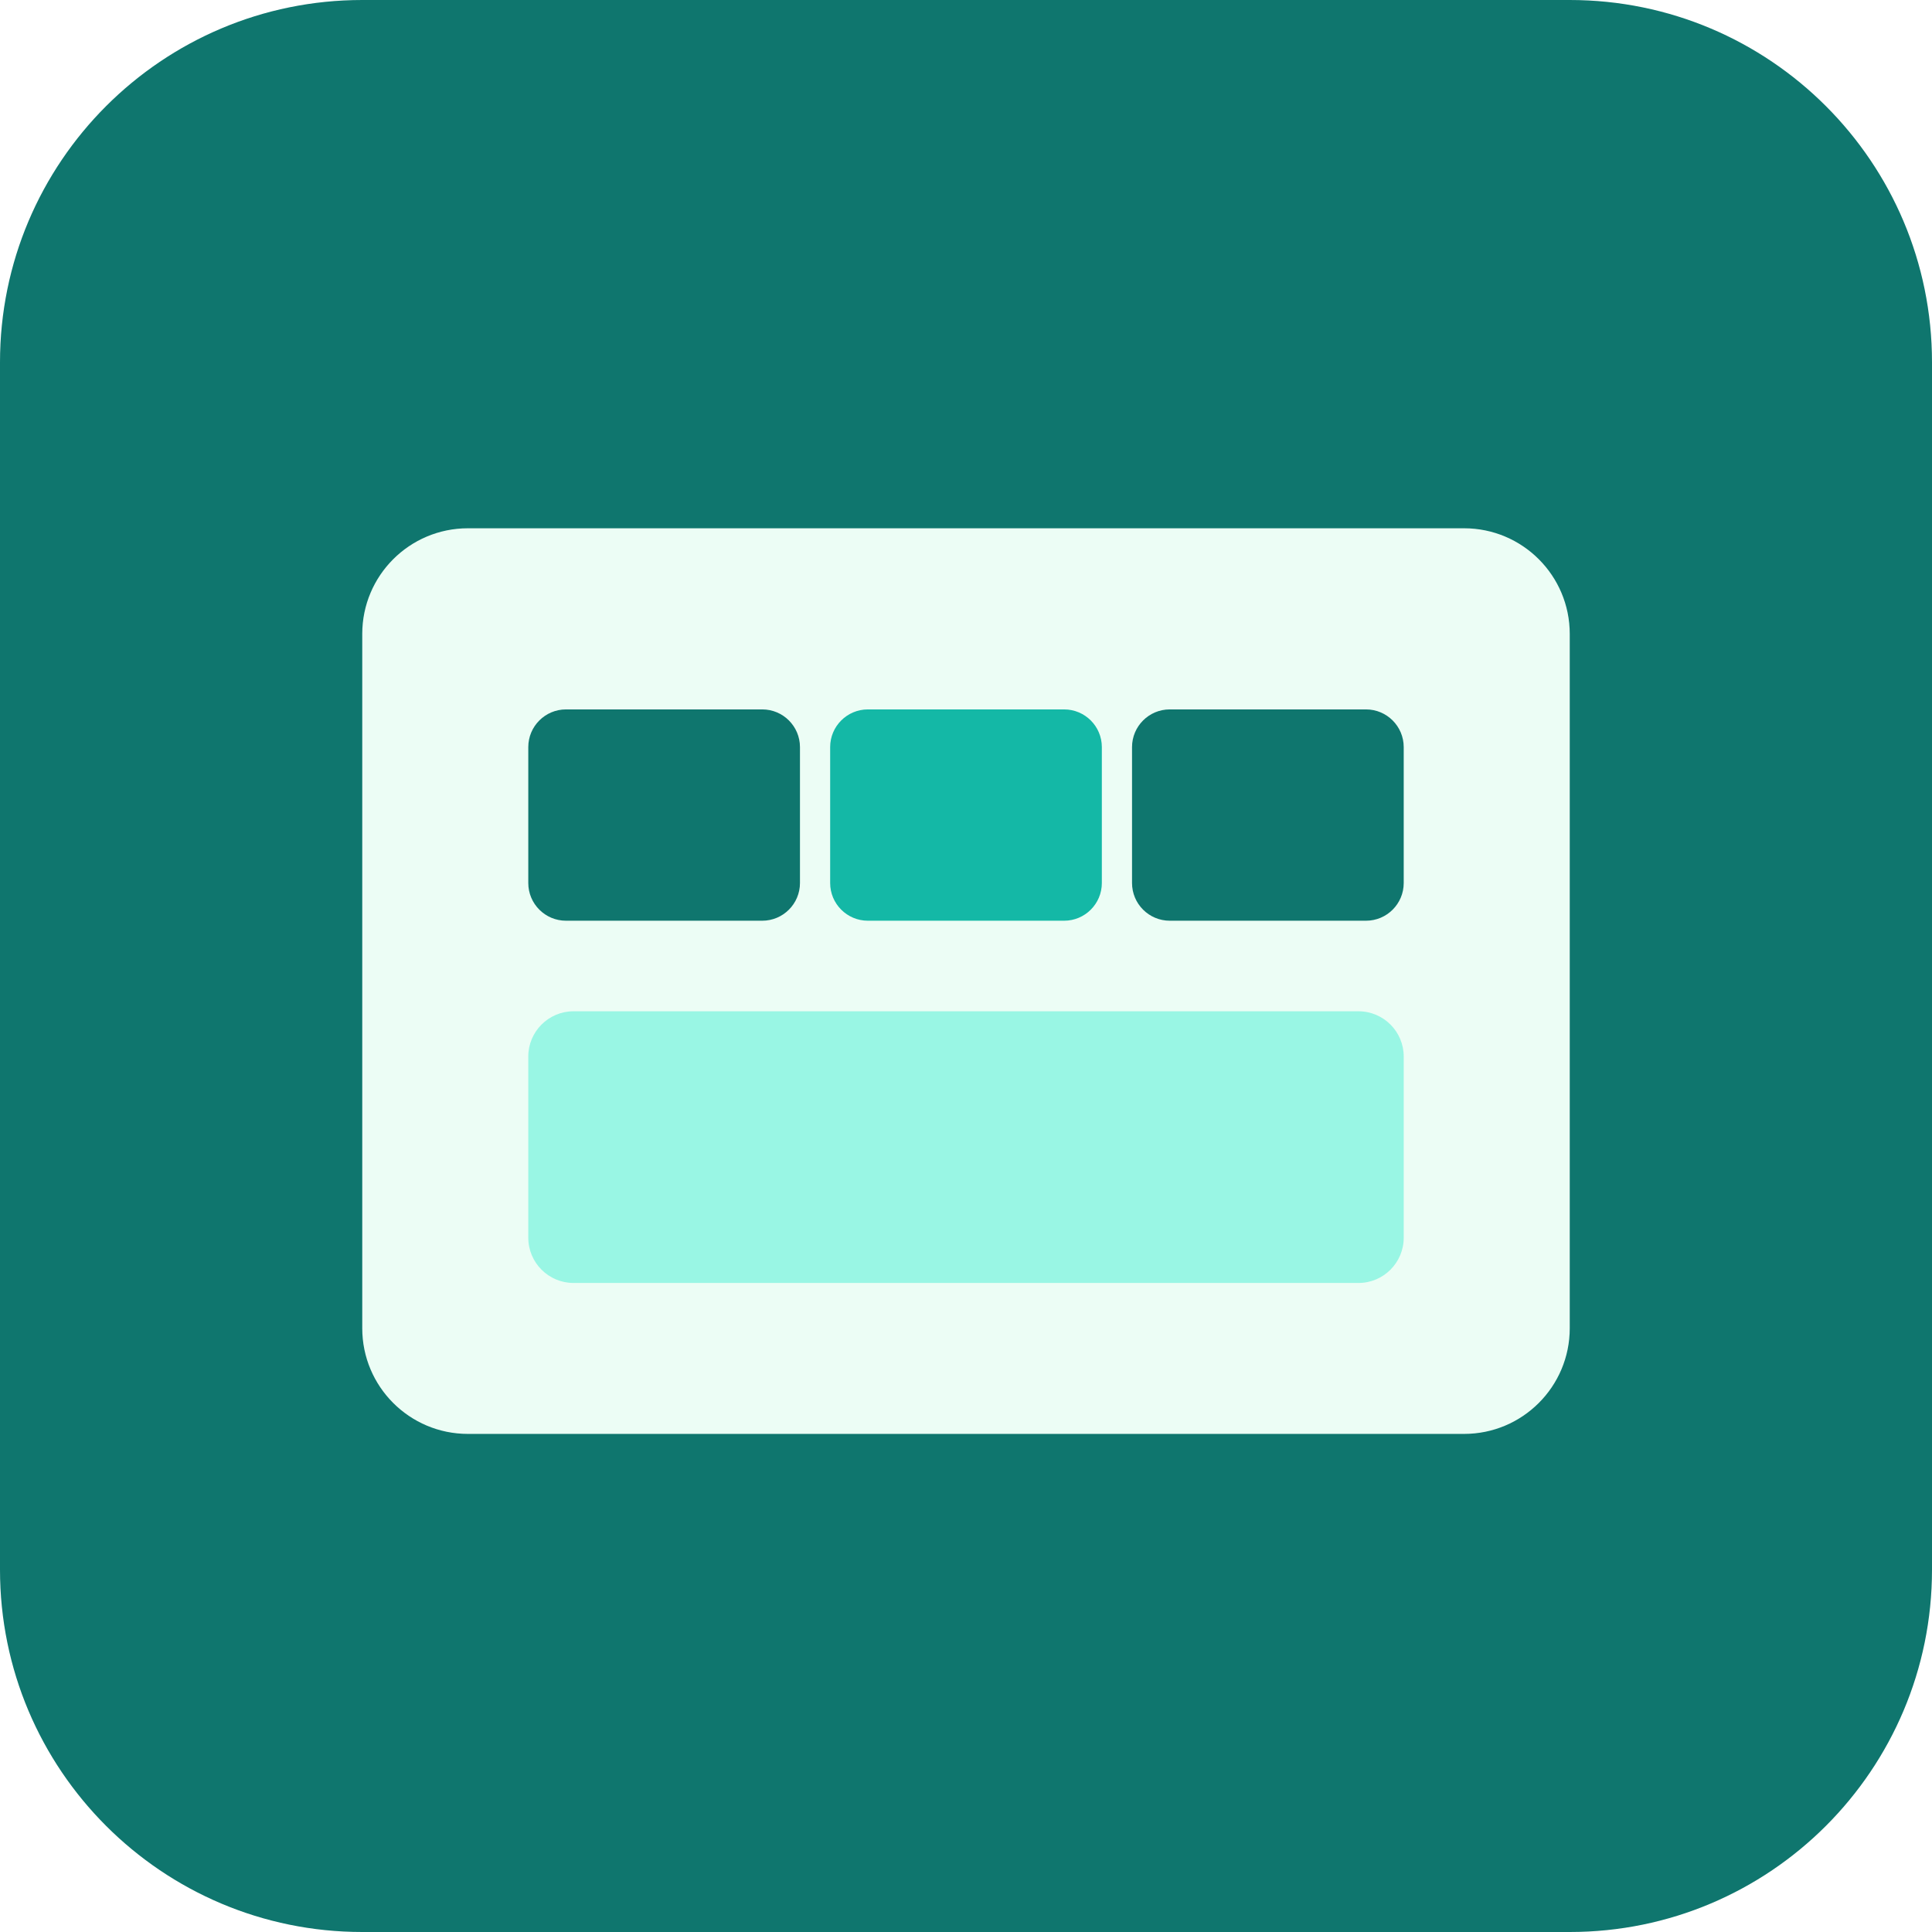
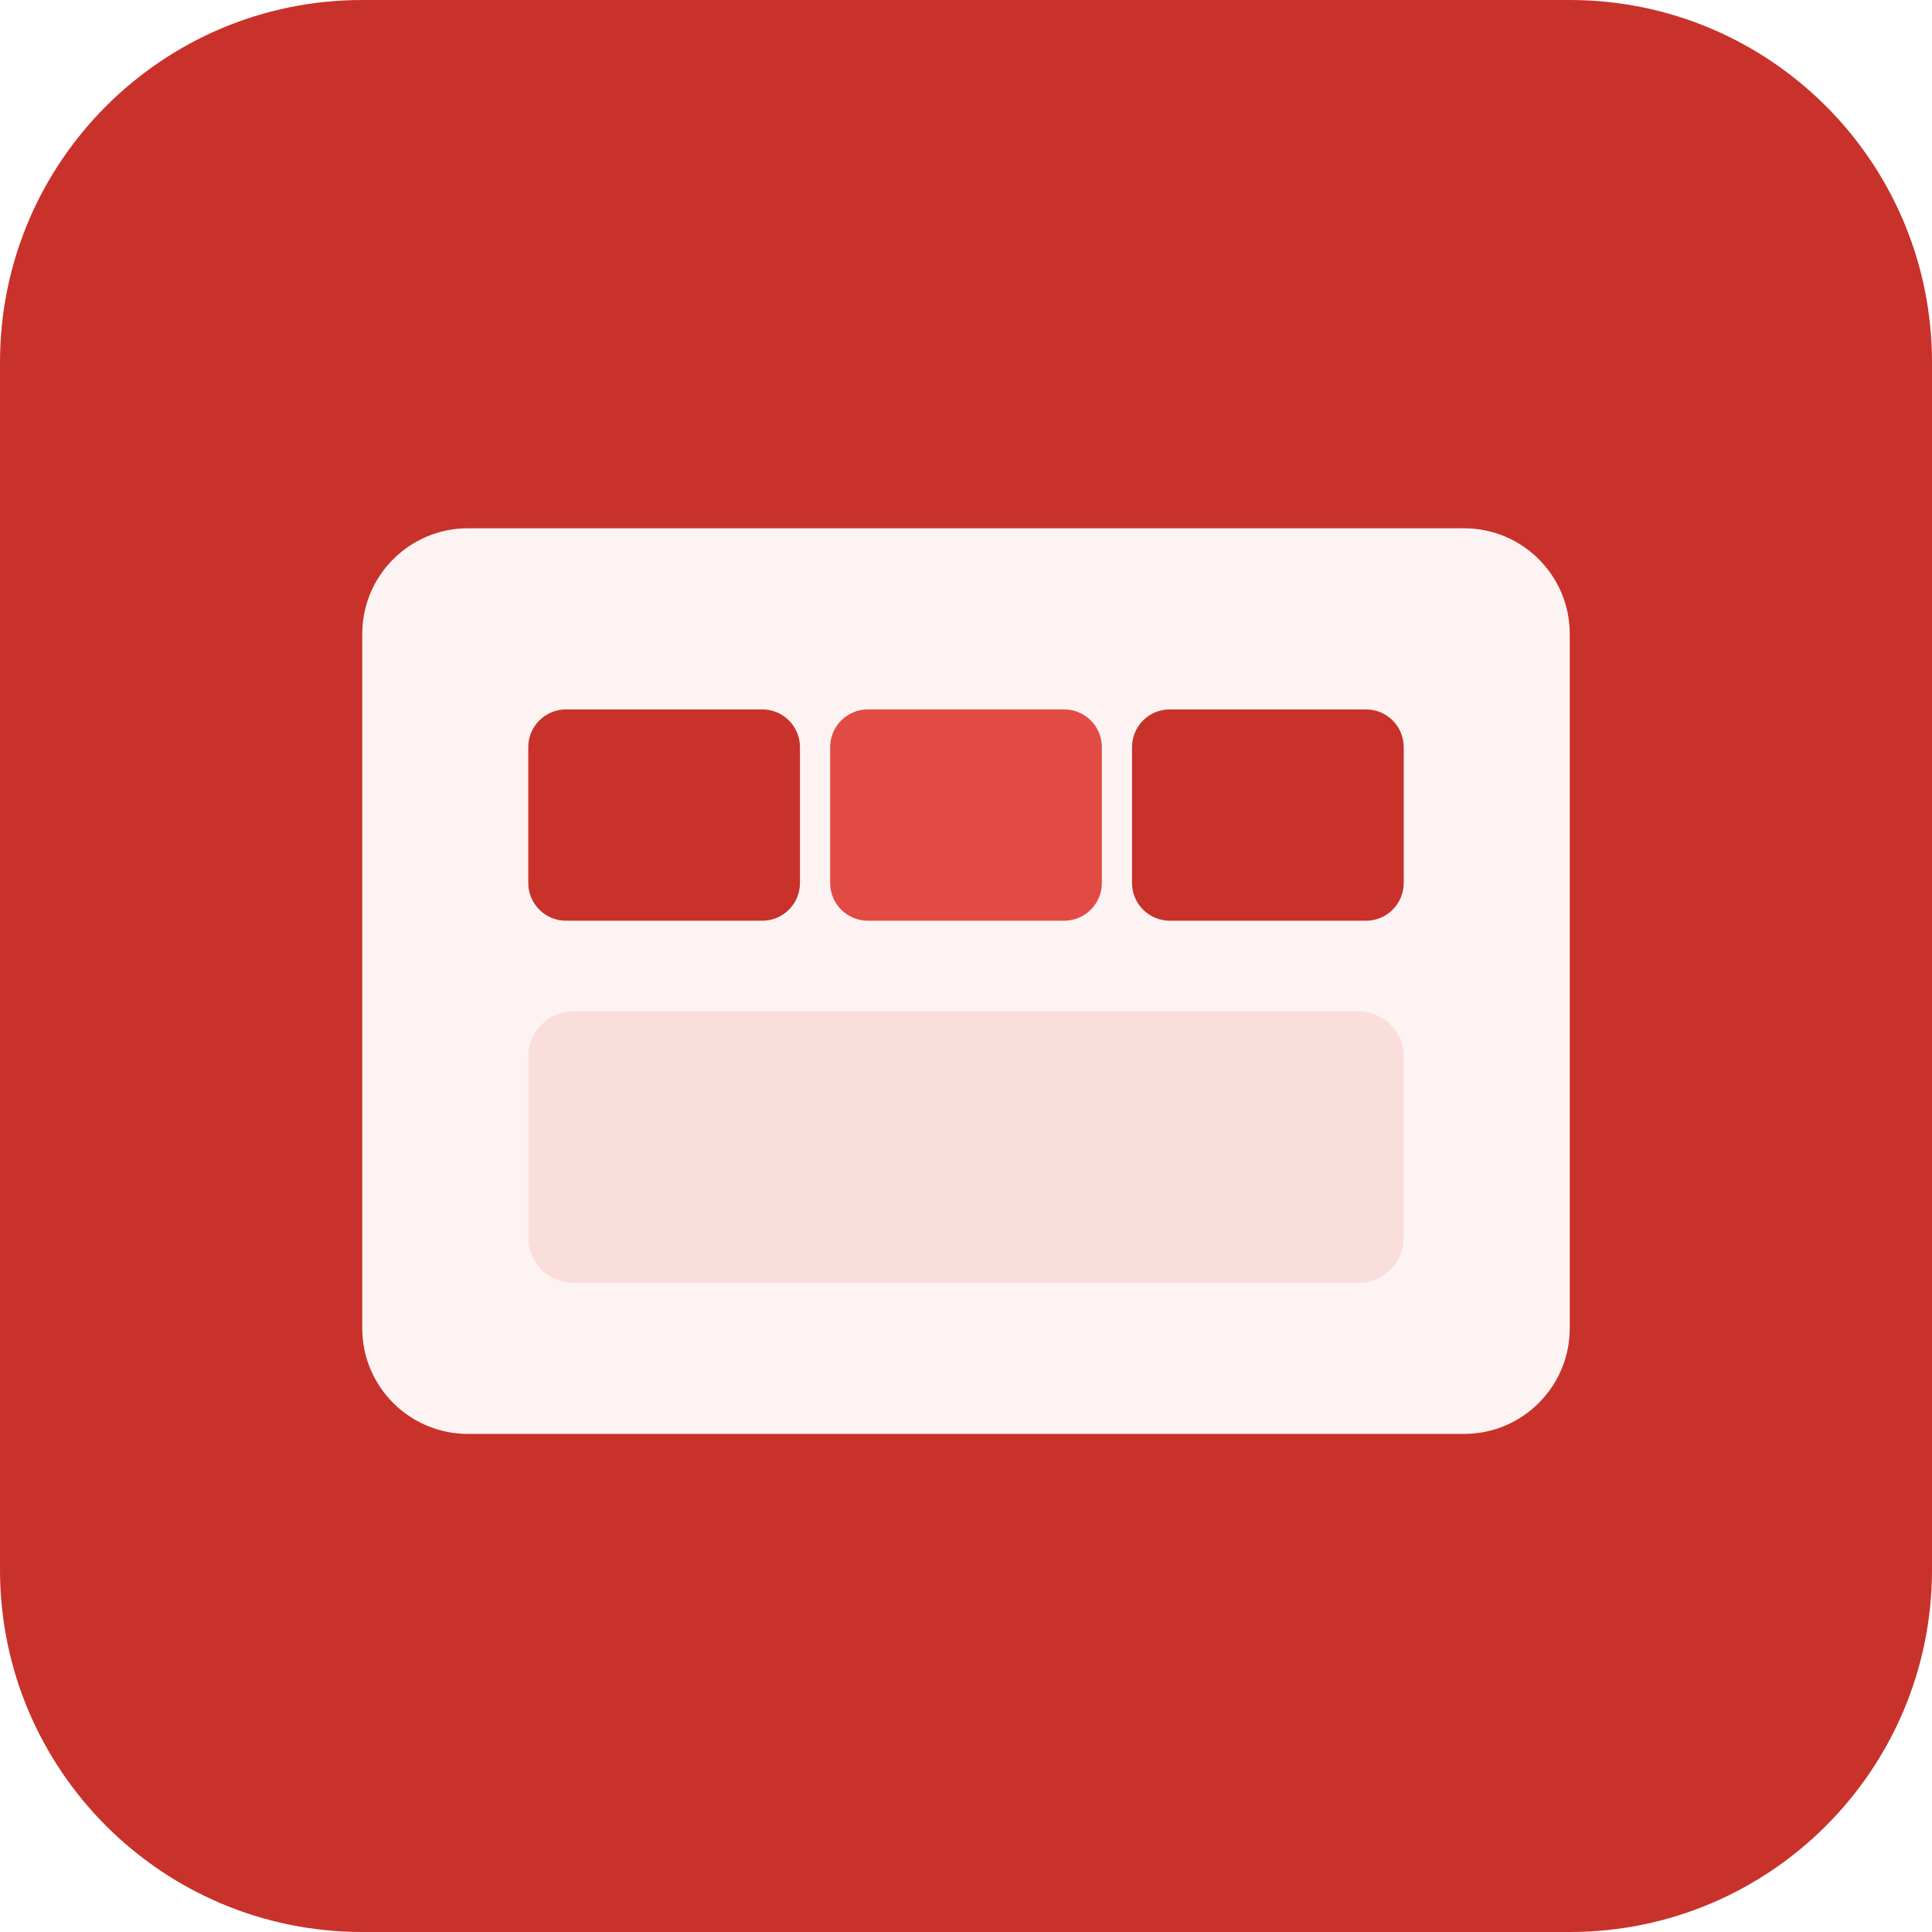
<svg xmlns="http://www.w3.org/2000/svg" viewBox="0 0 512 512" role="img">
-   <rect width="512" height="512" rx="96" fill="#0f766e" />
-   <rect x="96" y="140" width="320" height="240" rx="28" fill="#ecfdf5" />
-   <rect x="140" y="188" width="72" height="56" rx="10" fill="#0f766e" />
-   <rect x="220" y="188" width="72" height="56" rx="10" fill="#14b8a6" />
-   <rect x="300" y="188" width="72" height="56" rx="10" fill="#0f766e" />
-   <rect x="140" y="268" width="232" height="72" rx="12" fill="#99f6e4" />
+   <rect width="512" height="512" rx="96" fill="#c8322b" />
+   <rect x="96" y="140" width="320" height="240" rx="28" fill="#fdf3f2" />
+   <rect x="140" y="188" width="72" height="56" rx="10" fill="#c8322b" />
+   <rect x="220" y="188" width="72" height="56" rx="10" fill="#e24b43" />
+   <rect x="300" y="188" width="72" height="56" rx="10" fill="#c8322b" />
+   <rect x="140" y="268" width="232" height="72" rx="12" fill="#fadedb" />
</svg>
